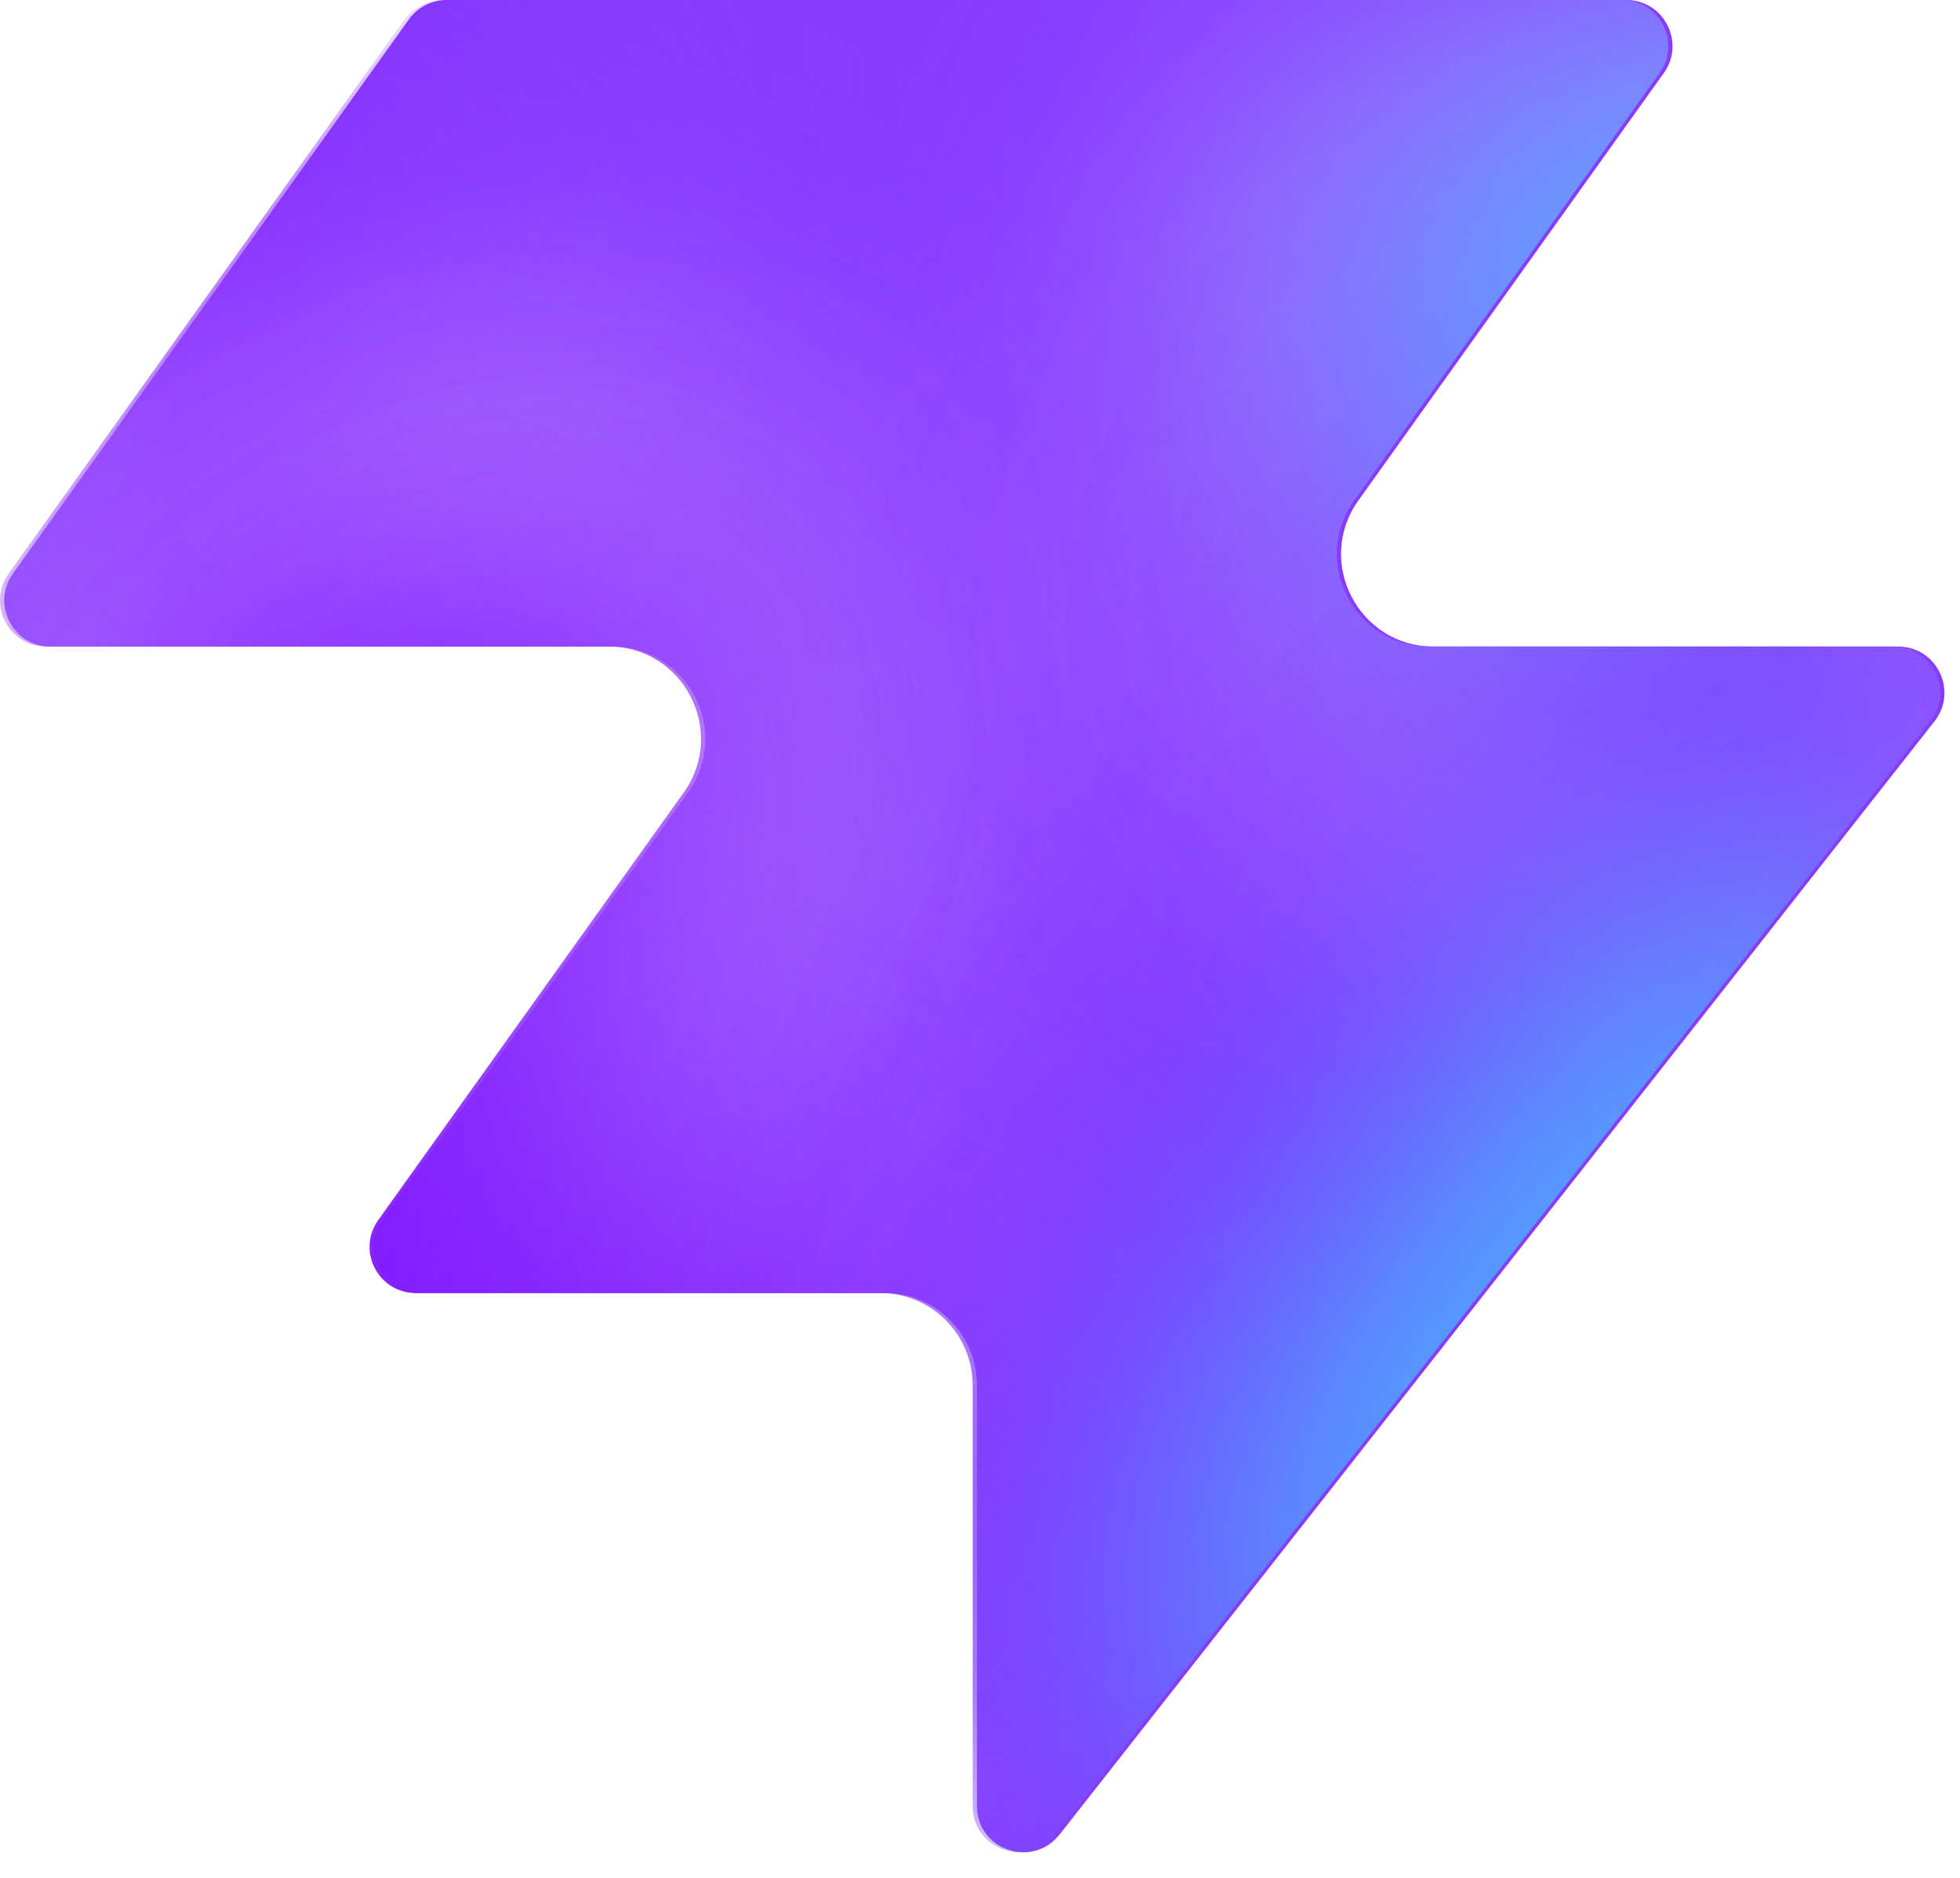
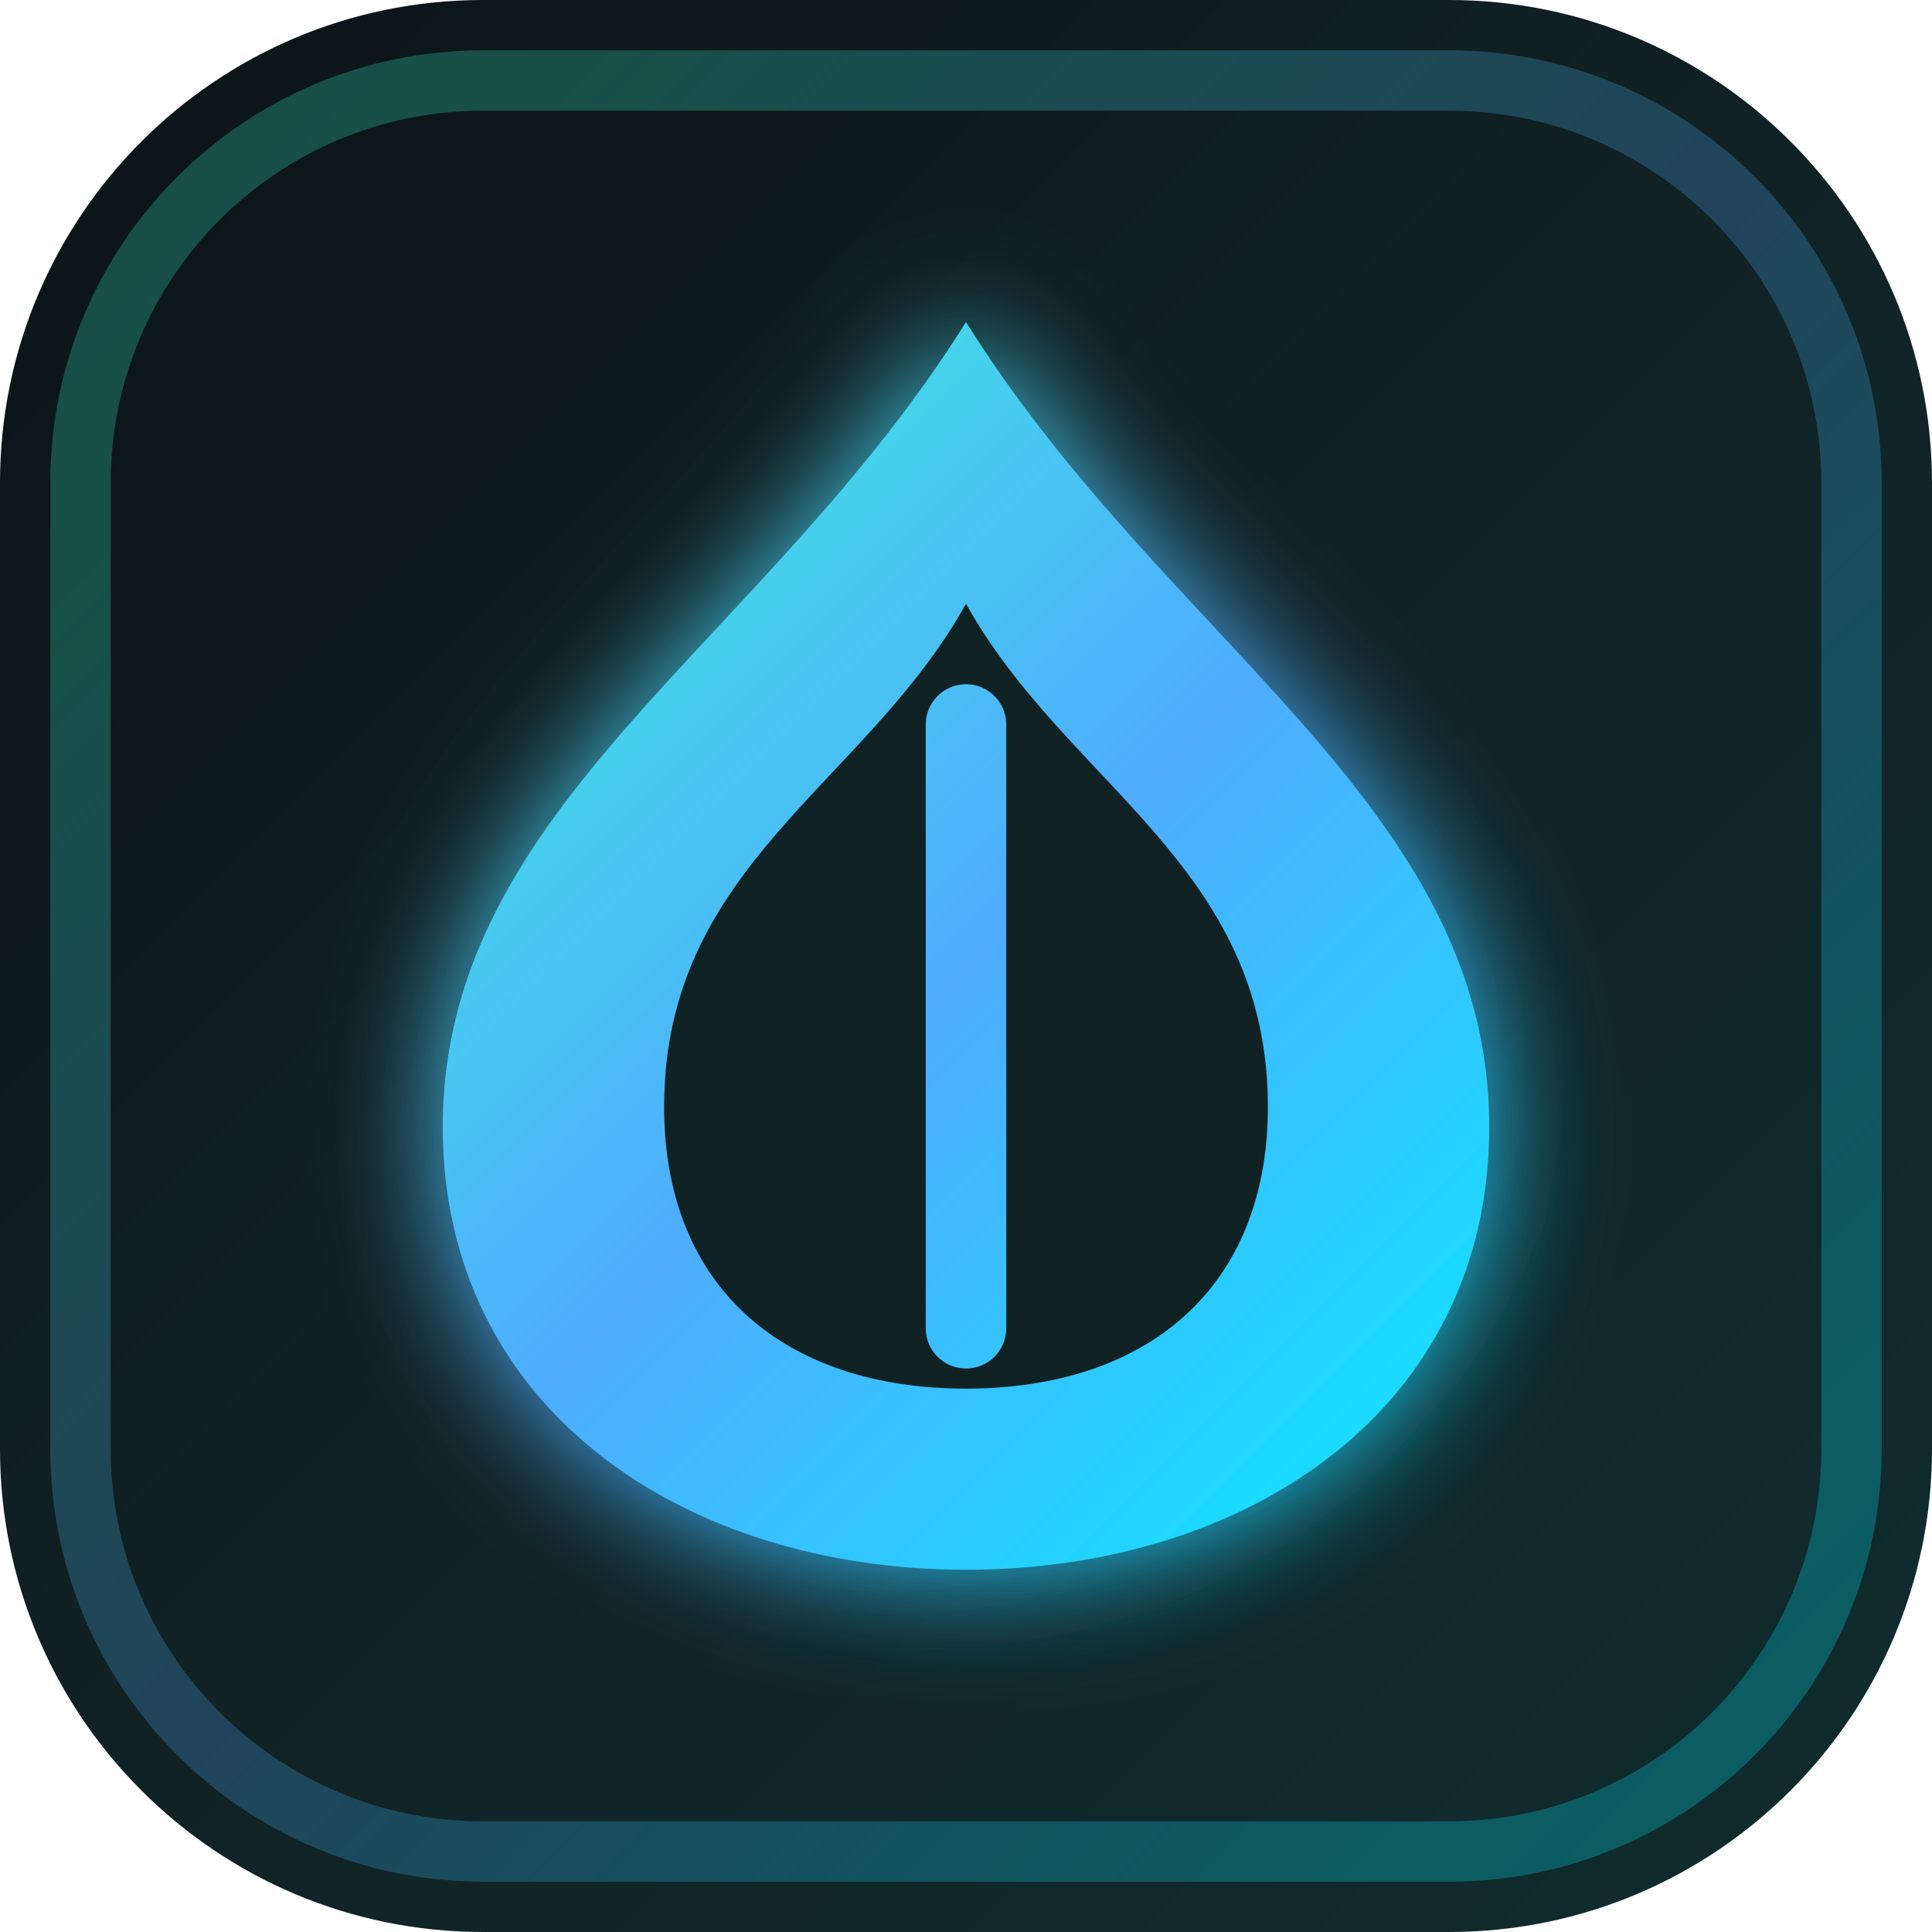
- <svg xmlns="http://www.w3.org/2000/svg" width="48" height="46" fill="none" viewBox="0 0 48 46">
-   <path fill="#863bff" d="M25.946 44.938c-.664.845-2.021.375-2.021-.698V33.937a2.26 2.26 0 0 0-2.262-2.262H10.287c-.92 0-1.456-1.04-.92-1.788l7.48-10.471c1.07-1.497 0-3.578-1.842-3.578H1.237c-.92 0-1.456-1.04-.92-1.788L10.013.474c.214-.297.556-.474.92-.474h28.894c.92 0 1.456 1.04.92 1.788l-7.48 10.471c-1.07 1.498 0 3.579 1.842 3.579h11.377c.943 0 1.473 1.088.89 1.83L25.947 44.94z" style="fill:#863bff;fill:color(display-p3 .525 .23 1);fill-opacity:1" />
-   <mask id="a" width="48" height="46" x="0" y="0" maskUnits="userSpaceOnUse" style="mask-type:alpha">
-     <path fill="#000" d="M25.842 44.938c-.664.844-2.021.375-2.021-.698V33.937a2.26 2.26 0 0 0-2.262-2.262H10.183c-.92 0-1.456-1.04-.92-1.788l7.48-10.471c1.07-1.498 0-3.579-1.842-3.579H1.133c-.92 0-1.456-1.04-.92-1.787L9.91.473c.214-.297.556-.474.92-.474h28.894c.92 0 1.456 1.04.92 1.788l-7.48 10.471c-1.07 1.498 0 3.578 1.842 3.578h11.377c.943 0 1.473 1.088.89 1.832L25.843 44.94z" style="fill:#000;fill-opacity:1" />
-   </mask>
-   <g mask="url(#a)">
-     <g filter="url(#b)">
-       <ellipse cx="5.508" cy="14.704" fill="#ede6ff" rx="5.508" ry="14.704" style="fill:#ede6ff;fill:color(display-p3 .927 .903 1);fill-opacity:1" transform="matrix(.00324 1 1 -.00324 -4.47 31.516)" />
-     </g>
-     <g filter="url(#c)">
-       <ellipse cx="10.399" cy="29.851" fill="#ede6ff" rx="10.399" ry="29.851" style="fill:#ede6ff;fill:color(display-p3 .927 .903 1);fill-opacity:1" transform="matrix(.00324 1 1 -.00324 -39.328 7.883)" />
-     </g>
-     <g filter="url(#d)">
-       <ellipse cx="5.508" cy="30.487" fill="#7e14ff" rx="5.508" ry="30.487" style="fill:#7e14ff;fill:color(display-p3 .492 .077 1);fill-opacity:1" transform="rotate(89.814 -25.913 -14.639)scale(1 -1)" />
-     </g>
-     <g filter="url(#e)">
-       <ellipse cx="5.508" cy="30.599" fill="#7e14ff" rx="5.508" ry="30.599" style="fill:#7e14ff;fill:color(display-p3 .492 .077 1);fill-opacity:1" transform="rotate(89.814 -32.644 -3.334)scale(1 -1)" />
-     </g>
-     <g filter="url(#f)">
-       <ellipse cx="5.508" cy="30.599" fill="#7e14ff" rx="5.508" ry="30.599" style="fill:#7e14ff;fill:color(display-p3 .492 .077 1);fill-opacity:1" transform="matrix(.00324 1 1 -.00324 -34.34 30.47)" />
-     </g>
-     <g filter="url(#g)">
-       <ellipse cx="14.072" cy="22.078" fill="#ede6ff" rx="14.072" ry="22.078" style="fill:#ede6ff;fill:color(display-p3 .927 .903 1);fill-opacity:1" transform="rotate(93.35 24.506 48.493)scale(-1 1)" />
-     </g>
-     <g filter="url(#h)">
-       <ellipse cx="3.47" cy="21.501" fill="#7e14ff" rx="3.47" ry="21.501" style="fill:#7e14ff;fill:color(display-p3 .492 .077 1);fill-opacity:1" transform="rotate(89.009 28.708 47.59)scale(-1 1)" />
-     </g>
-     <g filter="url(#i)">
-       <ellipse cx="3.47" cy="21.501" fill="#7e14ff" rx="3.47" ry="21.501" style="fill:#7e14ff;fill:color(display-p3 .492 .077 1);fill-opacity:1" transform="rotate(89.009 28.708 47.59)scale(-1 1)" />
-     </g>
-     <g filter="url(#j)">
-       <ellipse cx=".387" cy="8.972" fill="#7e14ff" rx="4.407" ry="29.108" style="fill:#7e14ff;fill:color(display-p3 .492 .077 1);fill-opacity:1" transform="rotate(39.51 .387 8.972)" />
-     </g>
-     <g filter="url(#k)">
-       <ellipse cx="47.523" cy="-6.092" fill="#7e14ff" rx="4.407" ry="29.108" style="fill:#7e14ff;fill:color(display-p3 .492 .077 1);fill-opacity:1" transform="rotate(37.892 47.523 -6.092)" />
-     </g>
-     <g filter="url(#l)">
-       <ellipse cx="41.412" cy="6.333" fill="#47bfff" rx="5.971" ry="9.665" style="fill:#47bfff;fill:color(display-p3 .28 .748 1);fill-opacity:1" transform="rotate(37.892 41.412 6.333)" />
-     </g>
-     <g filter="url(#m)">
-       <ellipse cx="-1.879" cy="38.332" fill="#7e14ff" rx="4.407" ry="29.108" style="fill:#7e14ff;fill:color(display-p3 .492 .077 1);fill-opacity:1" transform="rotate(37.892 -1.88 38.332)" />
-     </g>
-     <g filter="url(#n)">
-       <ellipse cx="-1.879" cy="38.332" fill="#7e14ff" rx="4.407" ry="29.108" style="fill:#7e14ff;fill:color(display-p3 .492 .077 1);fill-opacity:1" transform="rotate(37.892 -1.88 38.332)" />
-     </g>
-     <g filter="url(#o)">
-       <ellipse cx="35.651" cy="29.907" fill="#7e14ff" rx="4.407" ry="29.108" style="fill:#7e14ff;fill:color(display-p3 .492 .077 1);fill-opacity:1" transform="rotate(37.892 35.651 29.907)" />
-     </g>
-     <g filter="url(#p)">
-       <ellipse cx="38.418" cy="32.4" fill="#47bfff" rx="5.971" ry="15.297" style="fill:#47bfff;fill:color(display-p3 .28 .748 1);fill-opacity:1" transform="rotate(37.892 38.418 32.4)" />
-     </g>
-   </g>
+ <svg xmlns="http://www.w3.org/2000/svg" viewBox="0 0 48 48" width="48" height="48" fill="none">
  <defs>
-     <filter id="b" width="60.045" height="41.654" x="-19.77" y="16.149" color-interpolation-filters="sRGB" filterUnits="userSpaceOnUse">
-       <feFlood flood-opacity="0" result="BackgroundImageFix" />
-       <feBlend in="SourceGraphic" in2="BackgroundImageFix" result="shape" />
-       <feGaussianBlur result="effect1_foregroundBlur_2002_17158" stdDeviation="7.659" />
-     </filter>
-     <filter id="c" width="90.34" height="51.437" x="-54.613" y="-7.533" color-interpolation-filters="sRGB" filterUnits="userSpaceOnUse">
-       <feFlood flood-opacity="0" result="BackgroundImageFix" />
-       <feBlend in="SourceGraphic" in2="BackgroundImageFix" result="shape" />
-       <feGaussianBlur result="effect1_foregroundBlur_2002_17158" stdDeviation="7.659" />
-     </filter>
-     <filter id="d" width="79.355" height="29.4" x="-49.64" y="2.03" color-interpolation-filters="sRGB" filterUnits="userSpaceOnUse">
-       <feFlood flood-opacity="0" result="BackgroundImageFix" />
-       <feBlend in="SourceGraphic" in2="BackgroundImageFix" result="shape" />
-       <feGaussianBlur result="effect1_foregroundBlur_2002_17158" stdDeviation="4.596" />
-     </filter>
-     <filter id="e" width="79.579" height="29.4" x="-45.045" y="20.029" color-interpolation-filters="sRGB" filterUnits="userSpaceOnUse">
-       <feFlood flood-opacity="0" result="BackgroundImageFix" />
-       <feBlend in="SourceGraphic" in2="BackgroundImageFix" result="shape" />
-       <feGaussianBlur result="effect1_foregroundBlur_2002_17158" stdDeviation="4.596" />
-     </filter>
-     <filter id="f" width="79.579" height="29.4" x="-43.513" y="21.178" color-interpolation-filters="sRGB" filterUnits="userSpaceOnUse">
-       <feFlood flood-opacity="0" result="BackgroundImageFix" />
-       <feBlend in="SourceGraphic" in2="BackgroundImageFix" result="shape" />
-       <feGaussianBlur result="effect1_foregroundBlur_2002_17158" stdDeviation="4.596" />
-     </filter>
-     <filter id="g" width="74.749" height="58.852" x="15.756" y="-17.901" color-interpolation-filters="sRGB" filterUnits="userSpaceOnUse">
-       <feFlood flood-opacity="0" result="BackgroundImageFix" />
-       <feBlend in="SourceGraphic" in2="BackgroundImageFix" result="shape" />
-       <feGaussianBlur result="effect1_foregroundBlur_2002_17158" stdDeviation="7.659" />
-     </filter>
-     <filter id="h" width="61.377" height="25.362" x="23.548" y="2.284" color-interpolation-filters="sRGB" filterUnits="userSpaceOnUse">
-       <feFlood flood-opacity="0" result="BackgroundImageFix" />
-       <feBlend in="SourceGraphic" in2="BackgroundImageFix" result="shape" />
-       <feGaussianBlur result="effect1_foregroundBlur_2002_17158" stdDeviation="4.596" />
-     </filter>
-     <filter id="i" width="61.377" height="25.362" x="23.548" y="2.284" color-interpolation-filters="sRGB" filterUnits="userSpaceOnUse">
-       <feFlood flood-opacity="0" result="BackgroundImageFix" />
-       <feBlend in="SourceGraphic" in2="BackgroundImageFix" result="shape" />
-       <feGaussianBlur result="effect1_foregroundBlur_2002_17158" stdDeviation="4.596" />
-     </filter>
-     <filter id="j" width="56.045" height="63.649" x="-27.636" y="-22.853" color-interpolation-filters="sRGB" filterUnits="userSpaceOnUse">
-       <feFlood flood-opacity="0" result="BackgroundImageFix" />
-       <feBlend in="SourceGraphic" in2="BackgroundImageFix" result="shape" />
-       <feGaussianBlur result="effect1_foregroundBlur_2002_17158" stdDeviation="4.596" />
-     </filter>
-     <filter id="k" width="54.814" height="64.646" x="20.116" y="-38.415" color-interpolation-filters="sRGB" filterUnits="userSpaceOnUse">
-       <feFlood flood-opacity="0" result="BackgroundImageFix" />
-       <feBlend in="SourceGraphic" in2="BackgroundImageFix" result="shape" />
-       <feGaussianBlur result="effect1_foregroundBlur_2002_17158" stdDeviation="4.596" />
-     </filter>
-     <filter id="l" width="33.541" height="35.313" x="24.641" y="-11.323" color-interpolation-filters="sRGB" filterUnits="userSpaceOnUse">
-       <feFlood flood-opacity="0" result="BackgroundImageFix" />
-       <feBlend in="SourceGraphic" in2="BackgroundImageFix" result="shape" />
-       <feGaussianBlur result="effect1_foregroundBlur_2002_17158" stdDeviation="4.596" />
-     </filter>
-     <filter id="m" width="54.814" height="64.646" x="-29.286" y="6.009" color-interpolation-filters="sRGB" filterUnits="userSpaceOnUse">
-       <feFlood flood-opacity="0" result="BackgroundImageFix" />
-       <feBlend in="SourceGraphic" in2="BackgroundImageFix" result="shape" />
-       <feGaussianBlur result="effect1_foregroundBlur_2002_17158" stdDeviation="4.596" />
-     </filter>
-     <filter id="n" width="54.814" height="64.646" x="-29.286" y="6.009" color-interpolation-filters="sRGB" filterUnits="userSpaceOnUse">
-       <feFlood flood-opacity="0" result="BackgroundImageFix" />
-       <feBlend in="SourceGraphic" in2="BackgroundImageFix" result="shape" />
-       <feGaussianBlur result="effect1_foregroundBlur_2002_17158" stdDeviation="4.596" />
-     </filter>
-     <filter id="o" width="54.814" height="64.646" x="8.244" y="-2.416" color-interpolation-filters="sRGB" filterUnits="userSpaceOnUse">
-       <feFlood flood-opacity="0" result="BackgroundImageFix" />
-       <feBlend in="SourceGraphic" in2="BackgroundImageFix" result="shape" />
-       <feGaussianBlur result="effect1_foregroundBlur_2002_17158" stdDeviation="4.596" />
-     </filter>
-     <filter id="p" width="39.409" height="43.623" x="18.713" y="10.588" color-interpolation-filters="sRGB" filterUnits="userSpaceOnUse">
-       <feFlood flood-opacity="0" result="BackgroundImageFix" />
-       <feBlend in="SourceGraphic" in2="BackgroundImageFix" result="shape" />
-       <feGaussianBlur result="effect1_foregroundBlur_2002_17158" stdDeviation="4.596" />
+     <linearGradient id="bgGrad" x1="0" y1="0" x2="48" y2="48" gradientUnits="userSpaceOnUse">
+       <stop offset="0%" stop-color="#0B1315" />
+       <stop offset="50%" stop-color="#112225" />
+       <stop offset="100%" stop-color="#0F2D30" />
+     </linearGradient>
+     <linearGradient id="logoGrad" x1="8" y1="8" x2="40" y2="40" gradientUnits="userSpaceOnUse">
+       <stop offset="0%" stop-color="#38F9D7" />
+       <stop offset="50%" stop-color="#4FACFE" />
+       <stop offset="100%" stop-color="#00F2FE" />
+     </linearGradient>
+     <filter id="glow" x="-20%" y="-20%" width="140%" height="140%">
+       <feGaussianBlur stdDeviation="1.5" result="blur" />
+       <feMerge>
+         <feMergeNode in="blur" />
+         <feMergeNode in="SourceGraphic" />
+       </feMerge>
    </filter>
  </defs>
+   <rect width="48" height="48" rx="12" fill="url(#bgGrad)" />
+   <rect x="2" y="2" width="44" height="44" rx="10" stroke="url(#logoGrad)" stroke-width="1.5" stroke-opacity="0.25" />
+   <path d="M24 8             C29 16, 37 20, 37 28             C37 35, 31 39, 24 39             C17 39, 11 35, 11 28             C11 20, 19 16, 24 8 Z" fill="url(#logoGrad)" filter="url(#glow)" />
+   <path d="M24 15            C21.5 19.5, 16.5 21.5, 16.5 27.5            C16.5 32, 19.5 34.5, 24 34.5            C28.5 34.5, 31.5 32, 31.5 27.5            C31.5 21.5, 26.5 19.5, 24 15 Z" fill="#112225" />
+   <path d="M24 18 V33" stroke="url(#logoGrad)" stroke-width="2" stroke-linecap="round" />
</svg>
